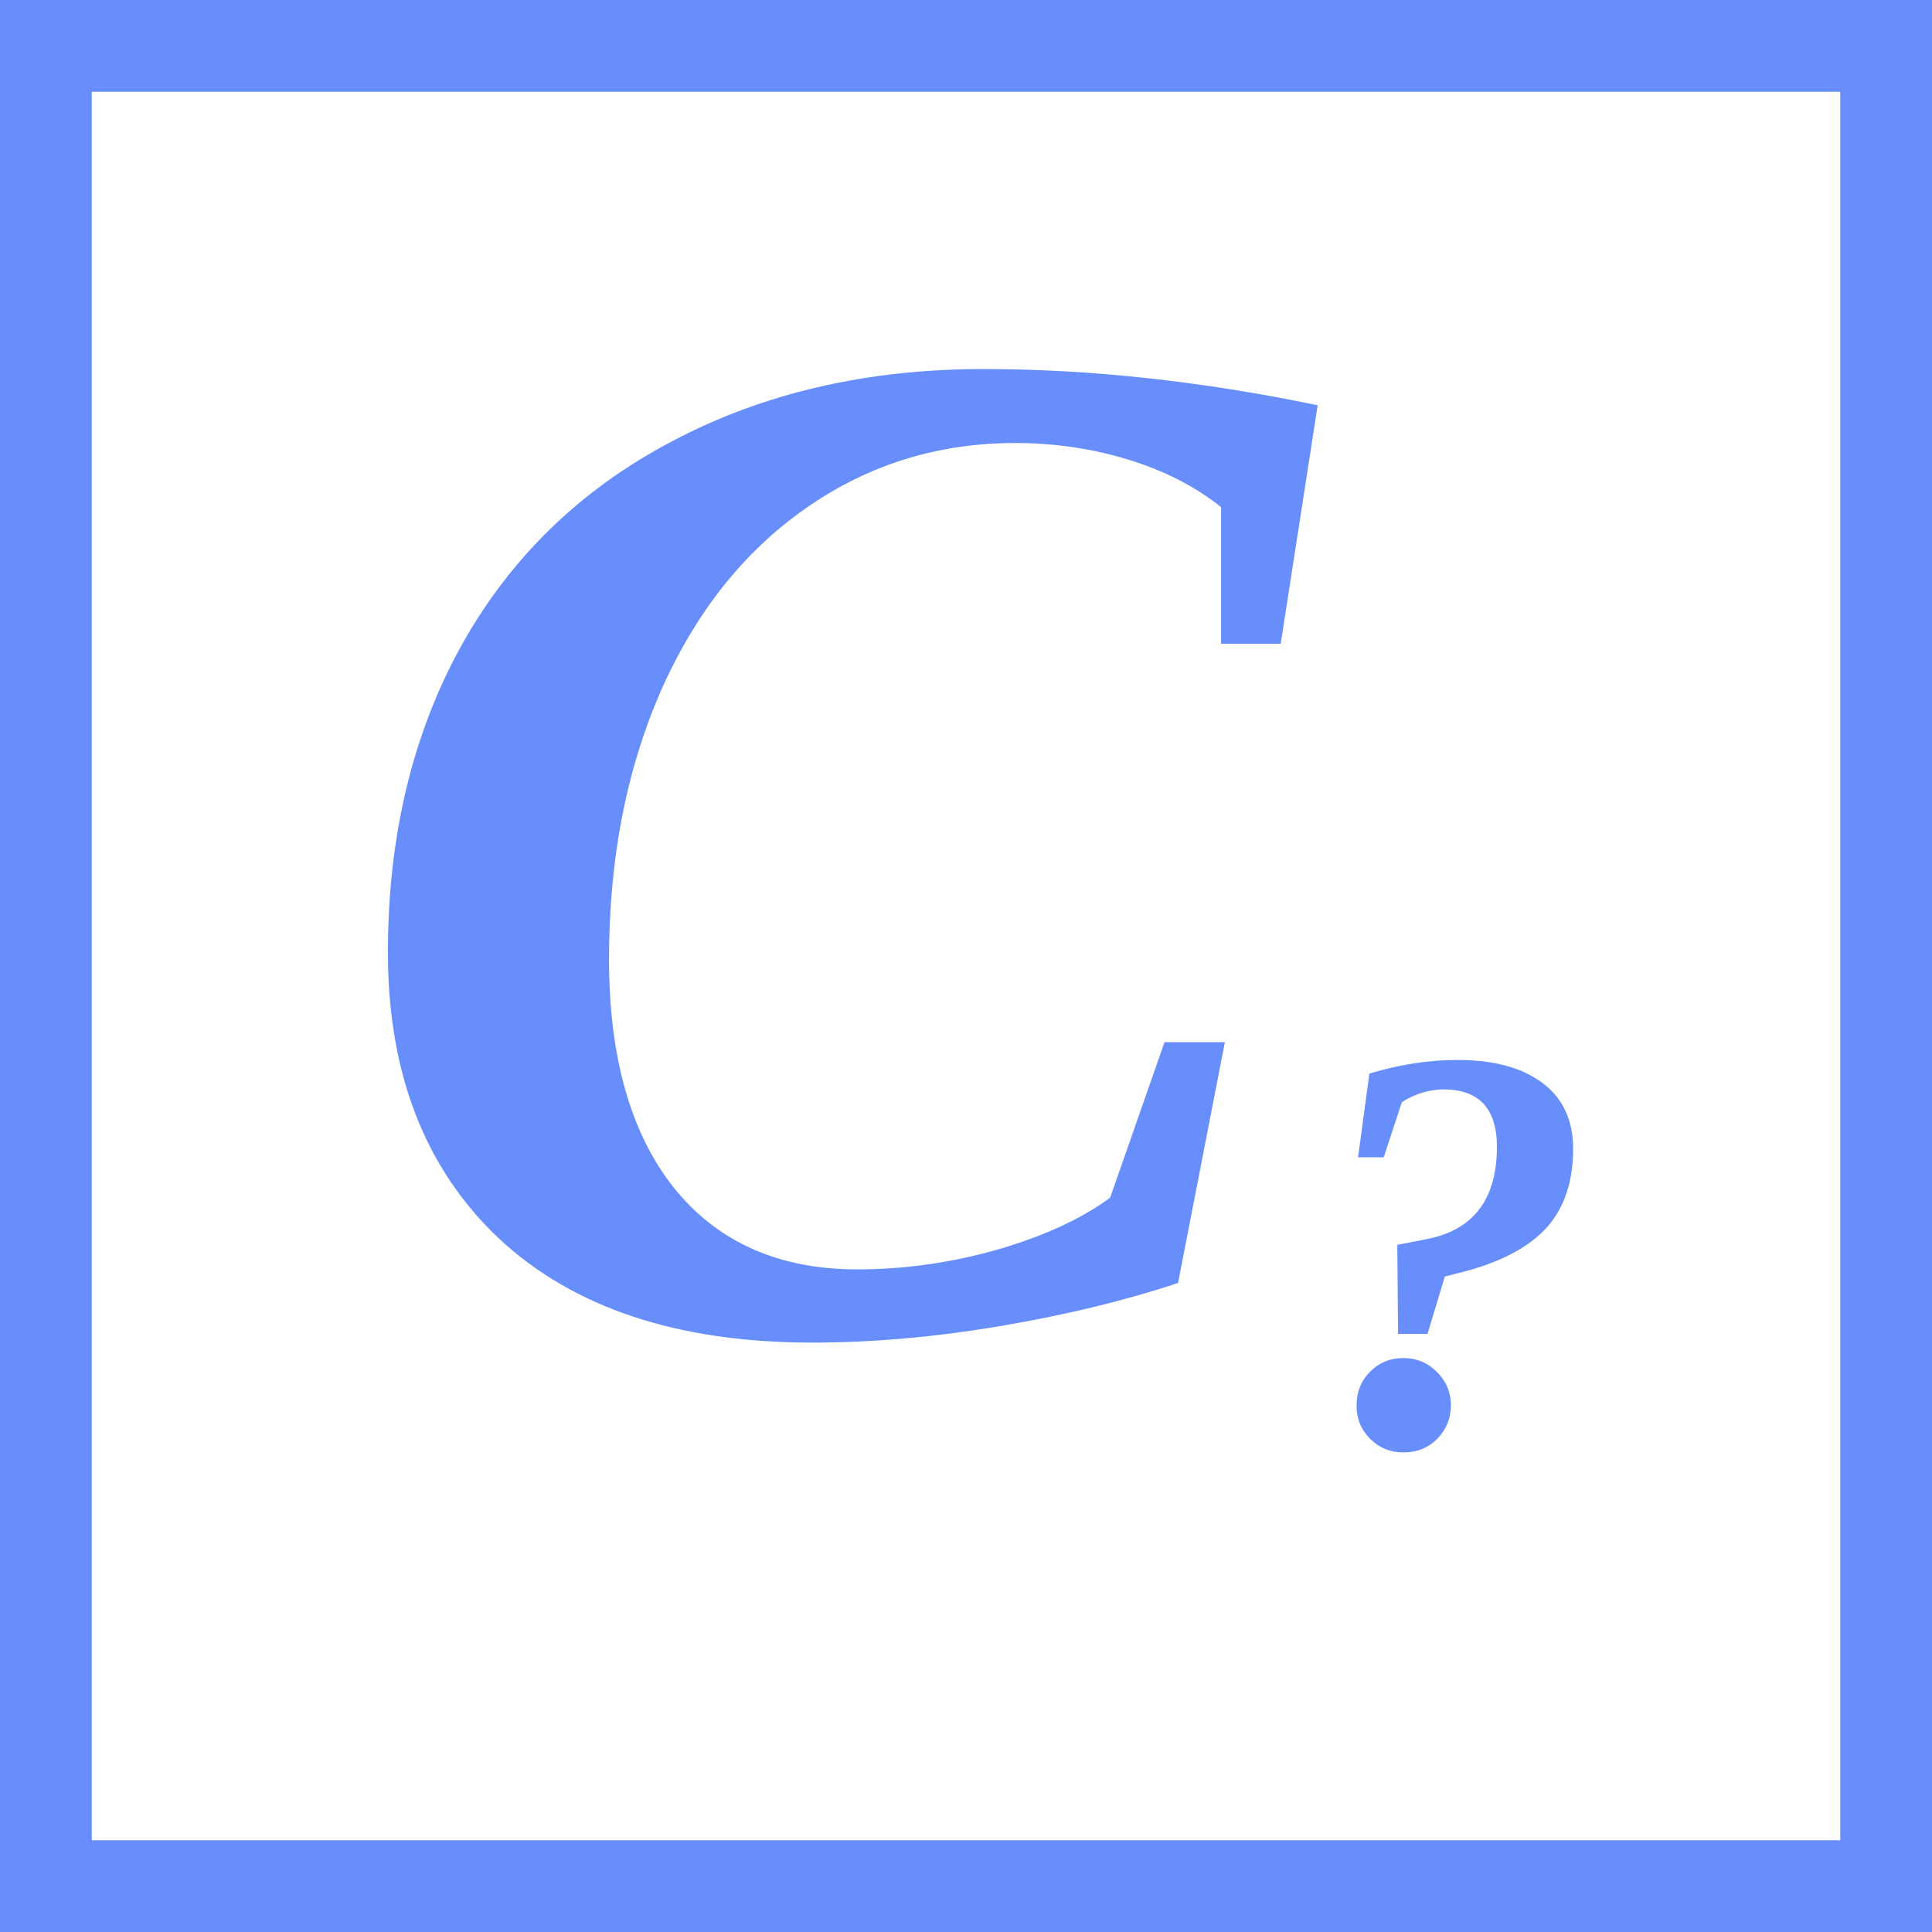
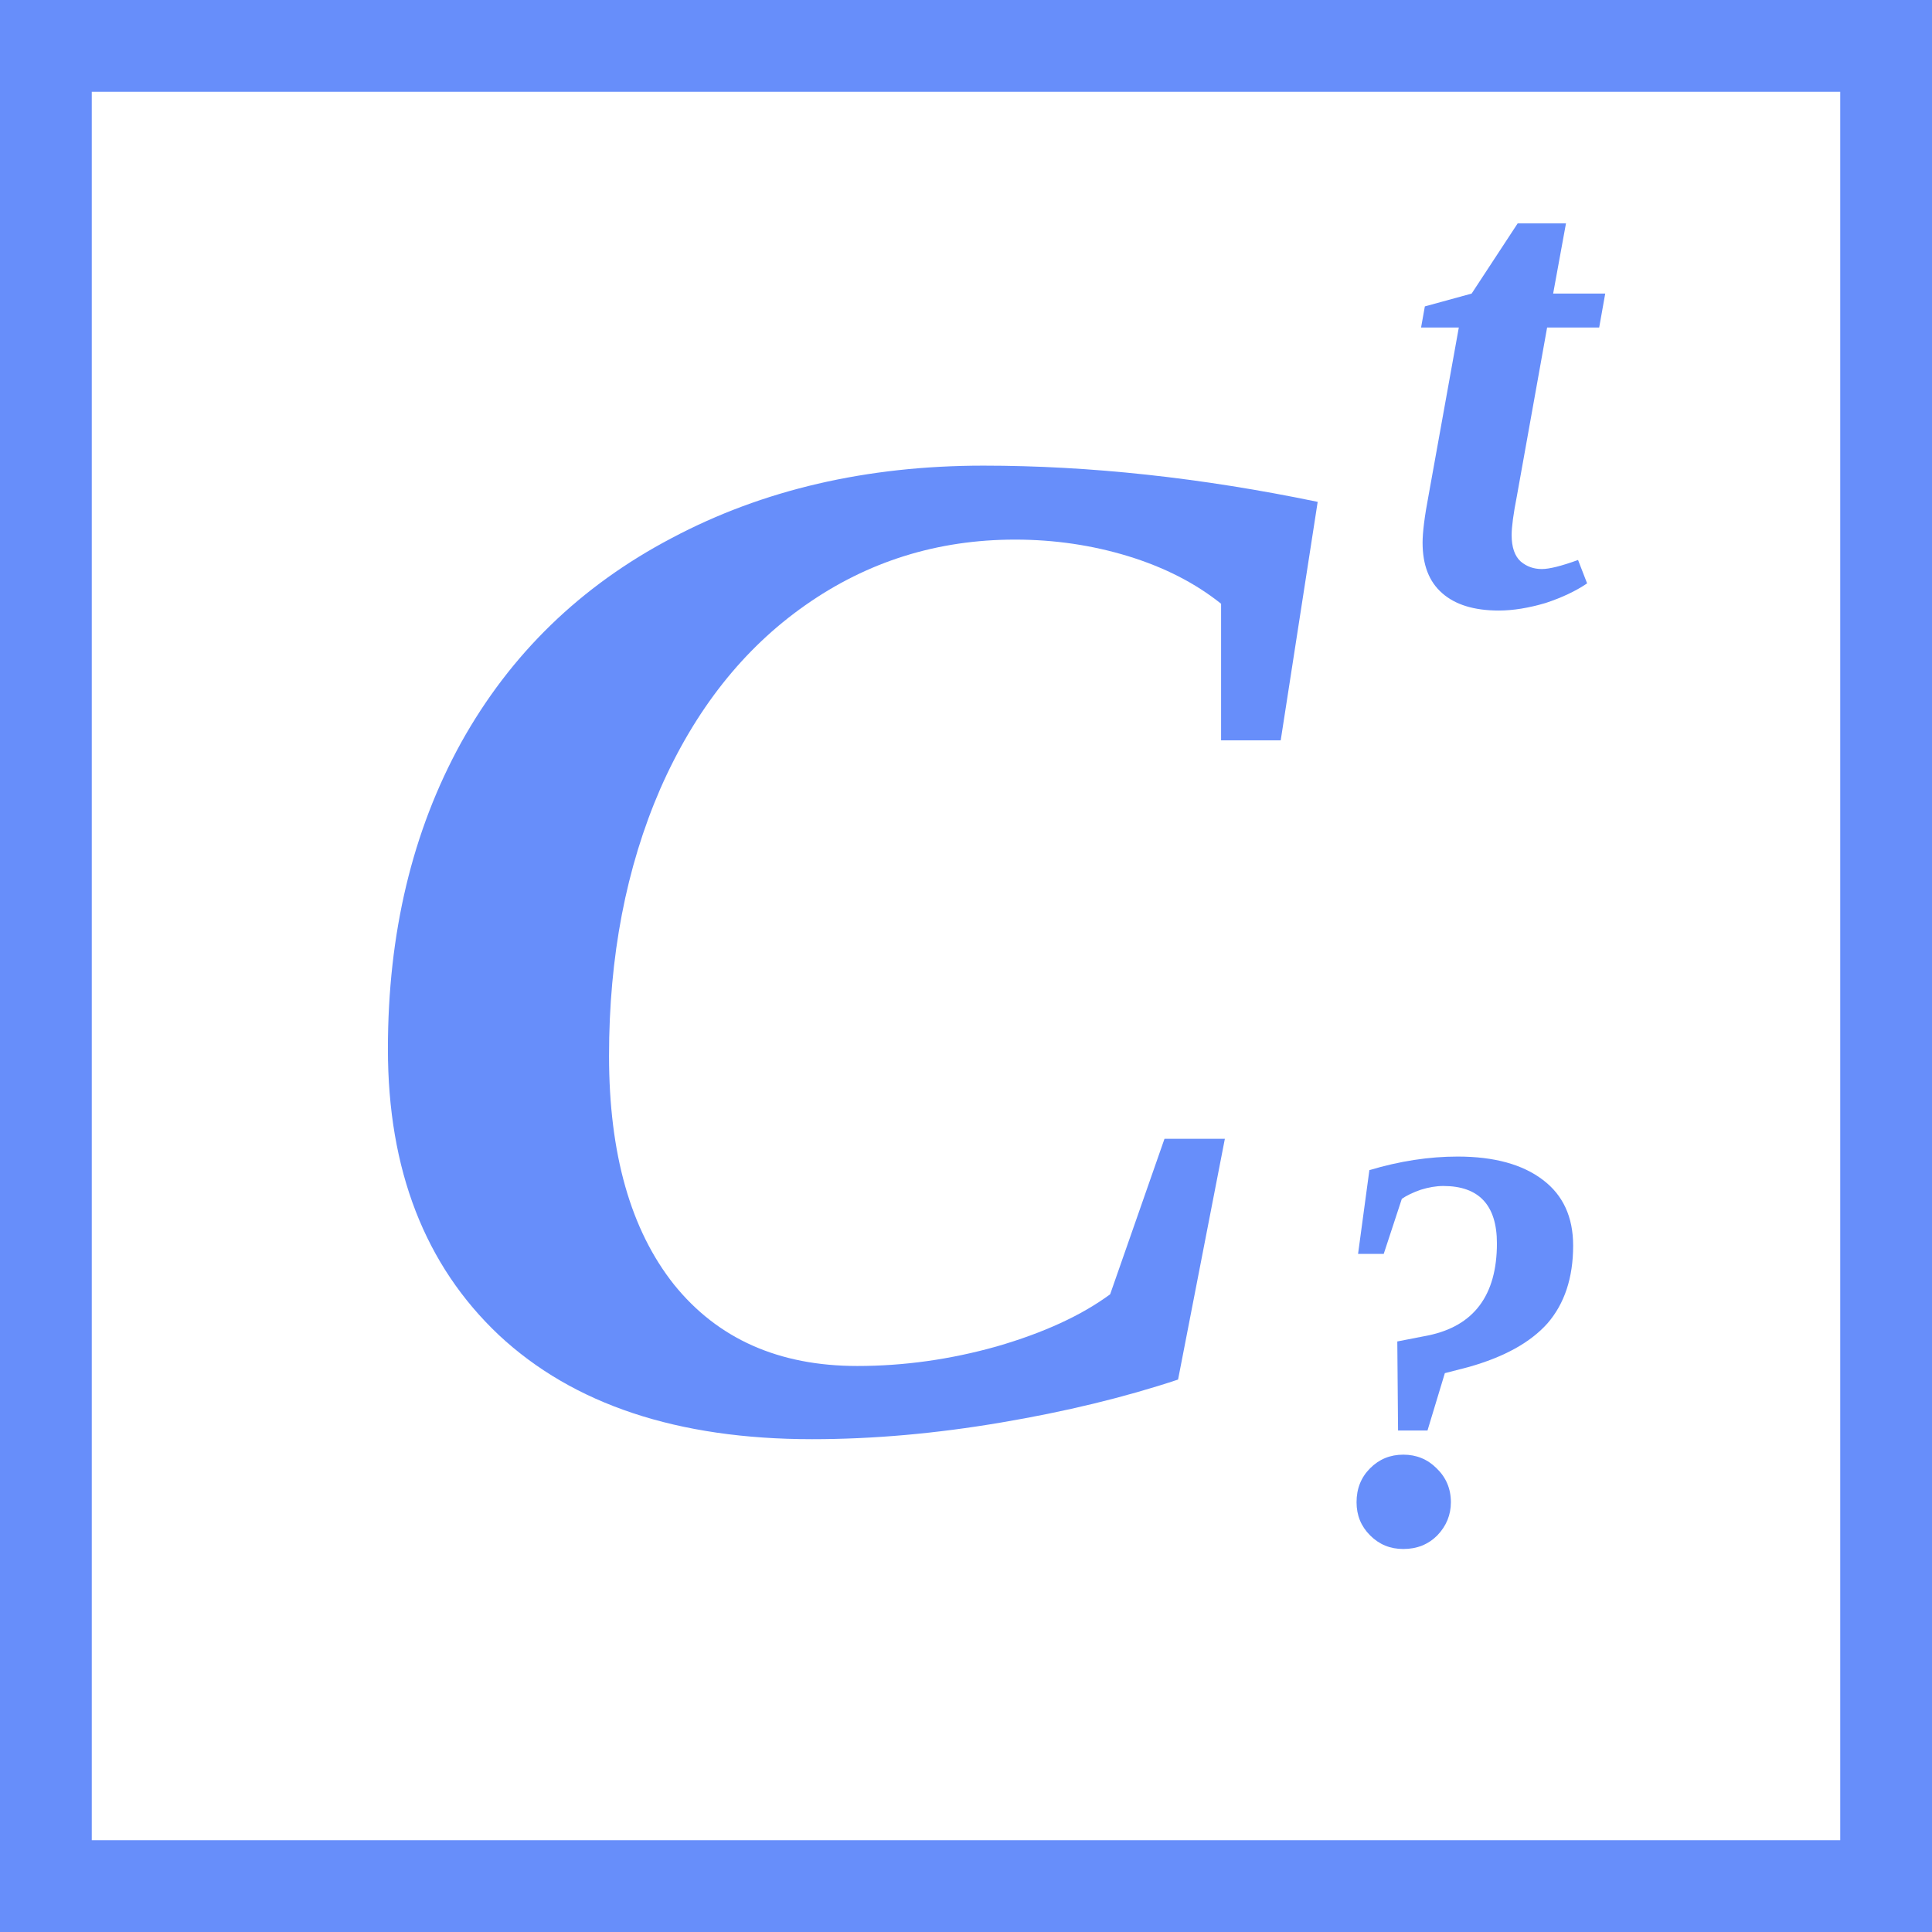
<svg xmlns="http://www.w3.org/2000/svg" width="40" height="40">
  <g>
    <rect x="0" y="0" width="40" height="40" style="opacity:1; fill:none; stroke:#678efa; stroke-width:3.8; stroke-opacity:1;" />
-     <text x="7" y="27.5" style="font-size: 30px; font-style: italic; font-weight: bold; fill: #678efa; white-space: pre;">C<tspan baseline-shift="sub" style="font-size: 12px;">?</tspan>
+     <text x="7" y="29.5" style="font-size: 30px; font-style: italic; font-weight: bold; fill: #678efa; white-space: pre;">C<tspan baseline-shift="sub" style="font-size: 12px;">?</tspan>
    </text>
+     <text x="29" y="12.5" style="font-size: 14px; font-style: italic; font-weight: bold; fill: #678efa; white-space: pre;">t</text>
  </g>
</svg>
